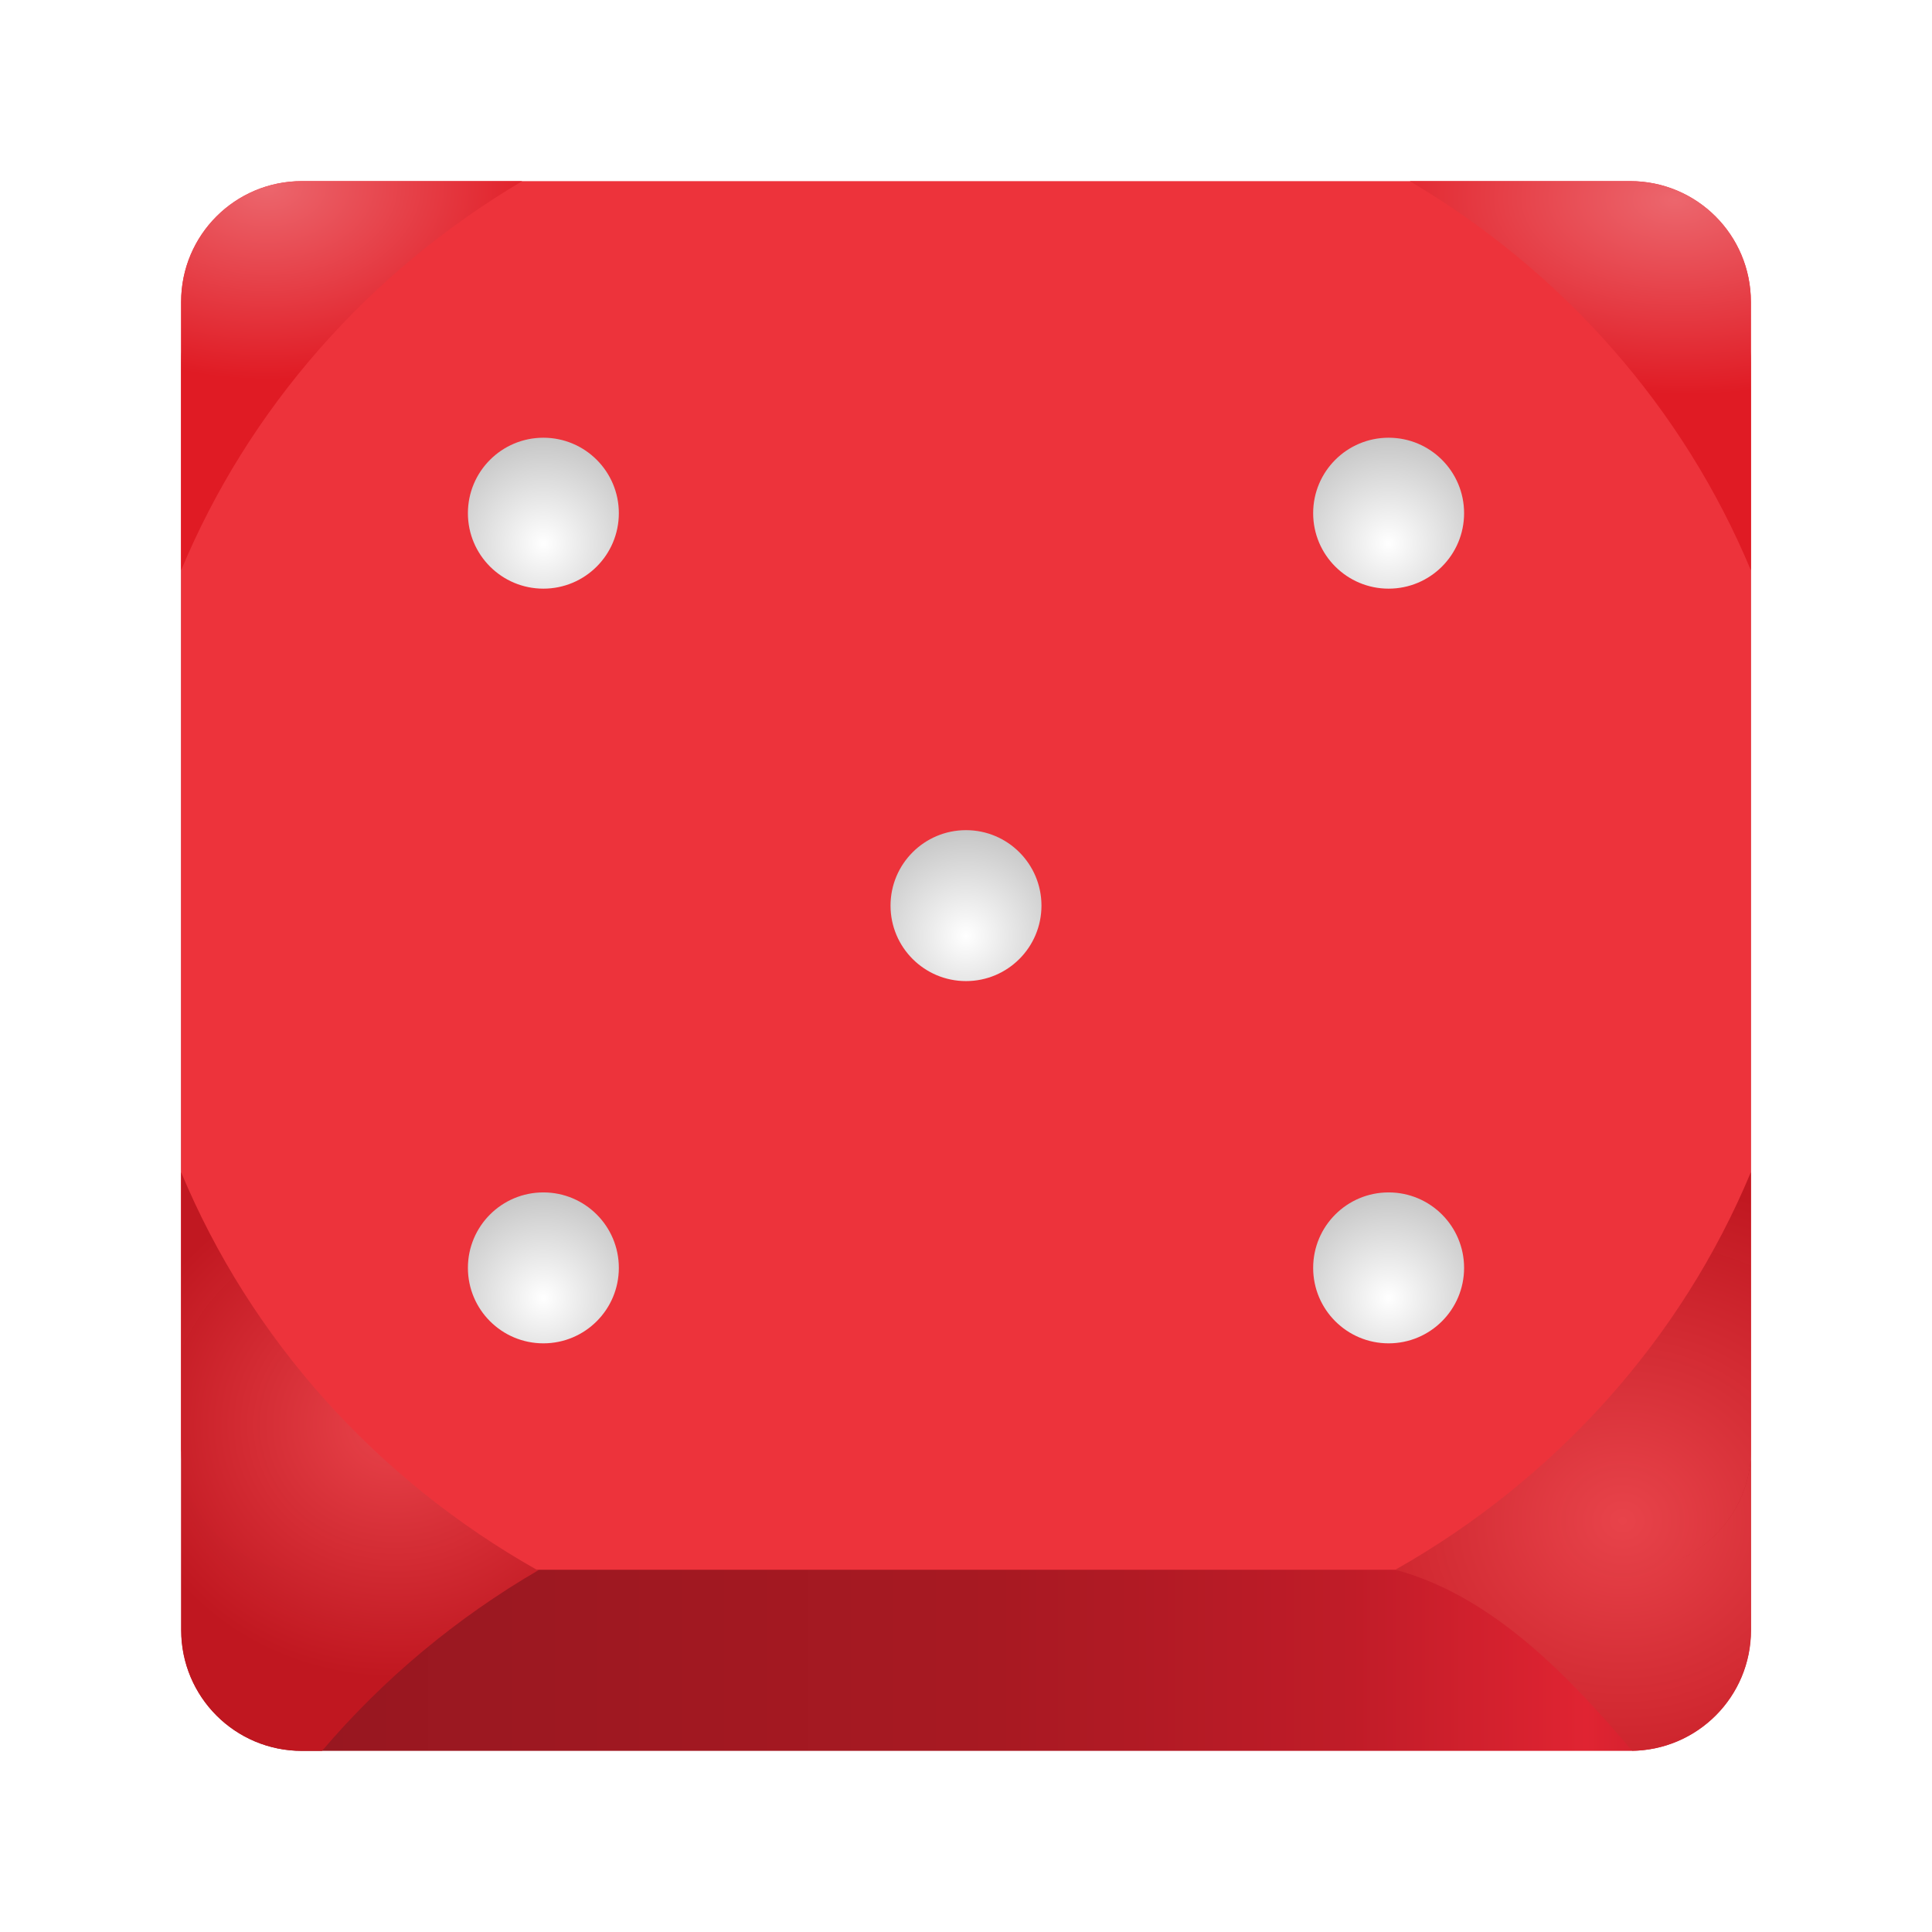
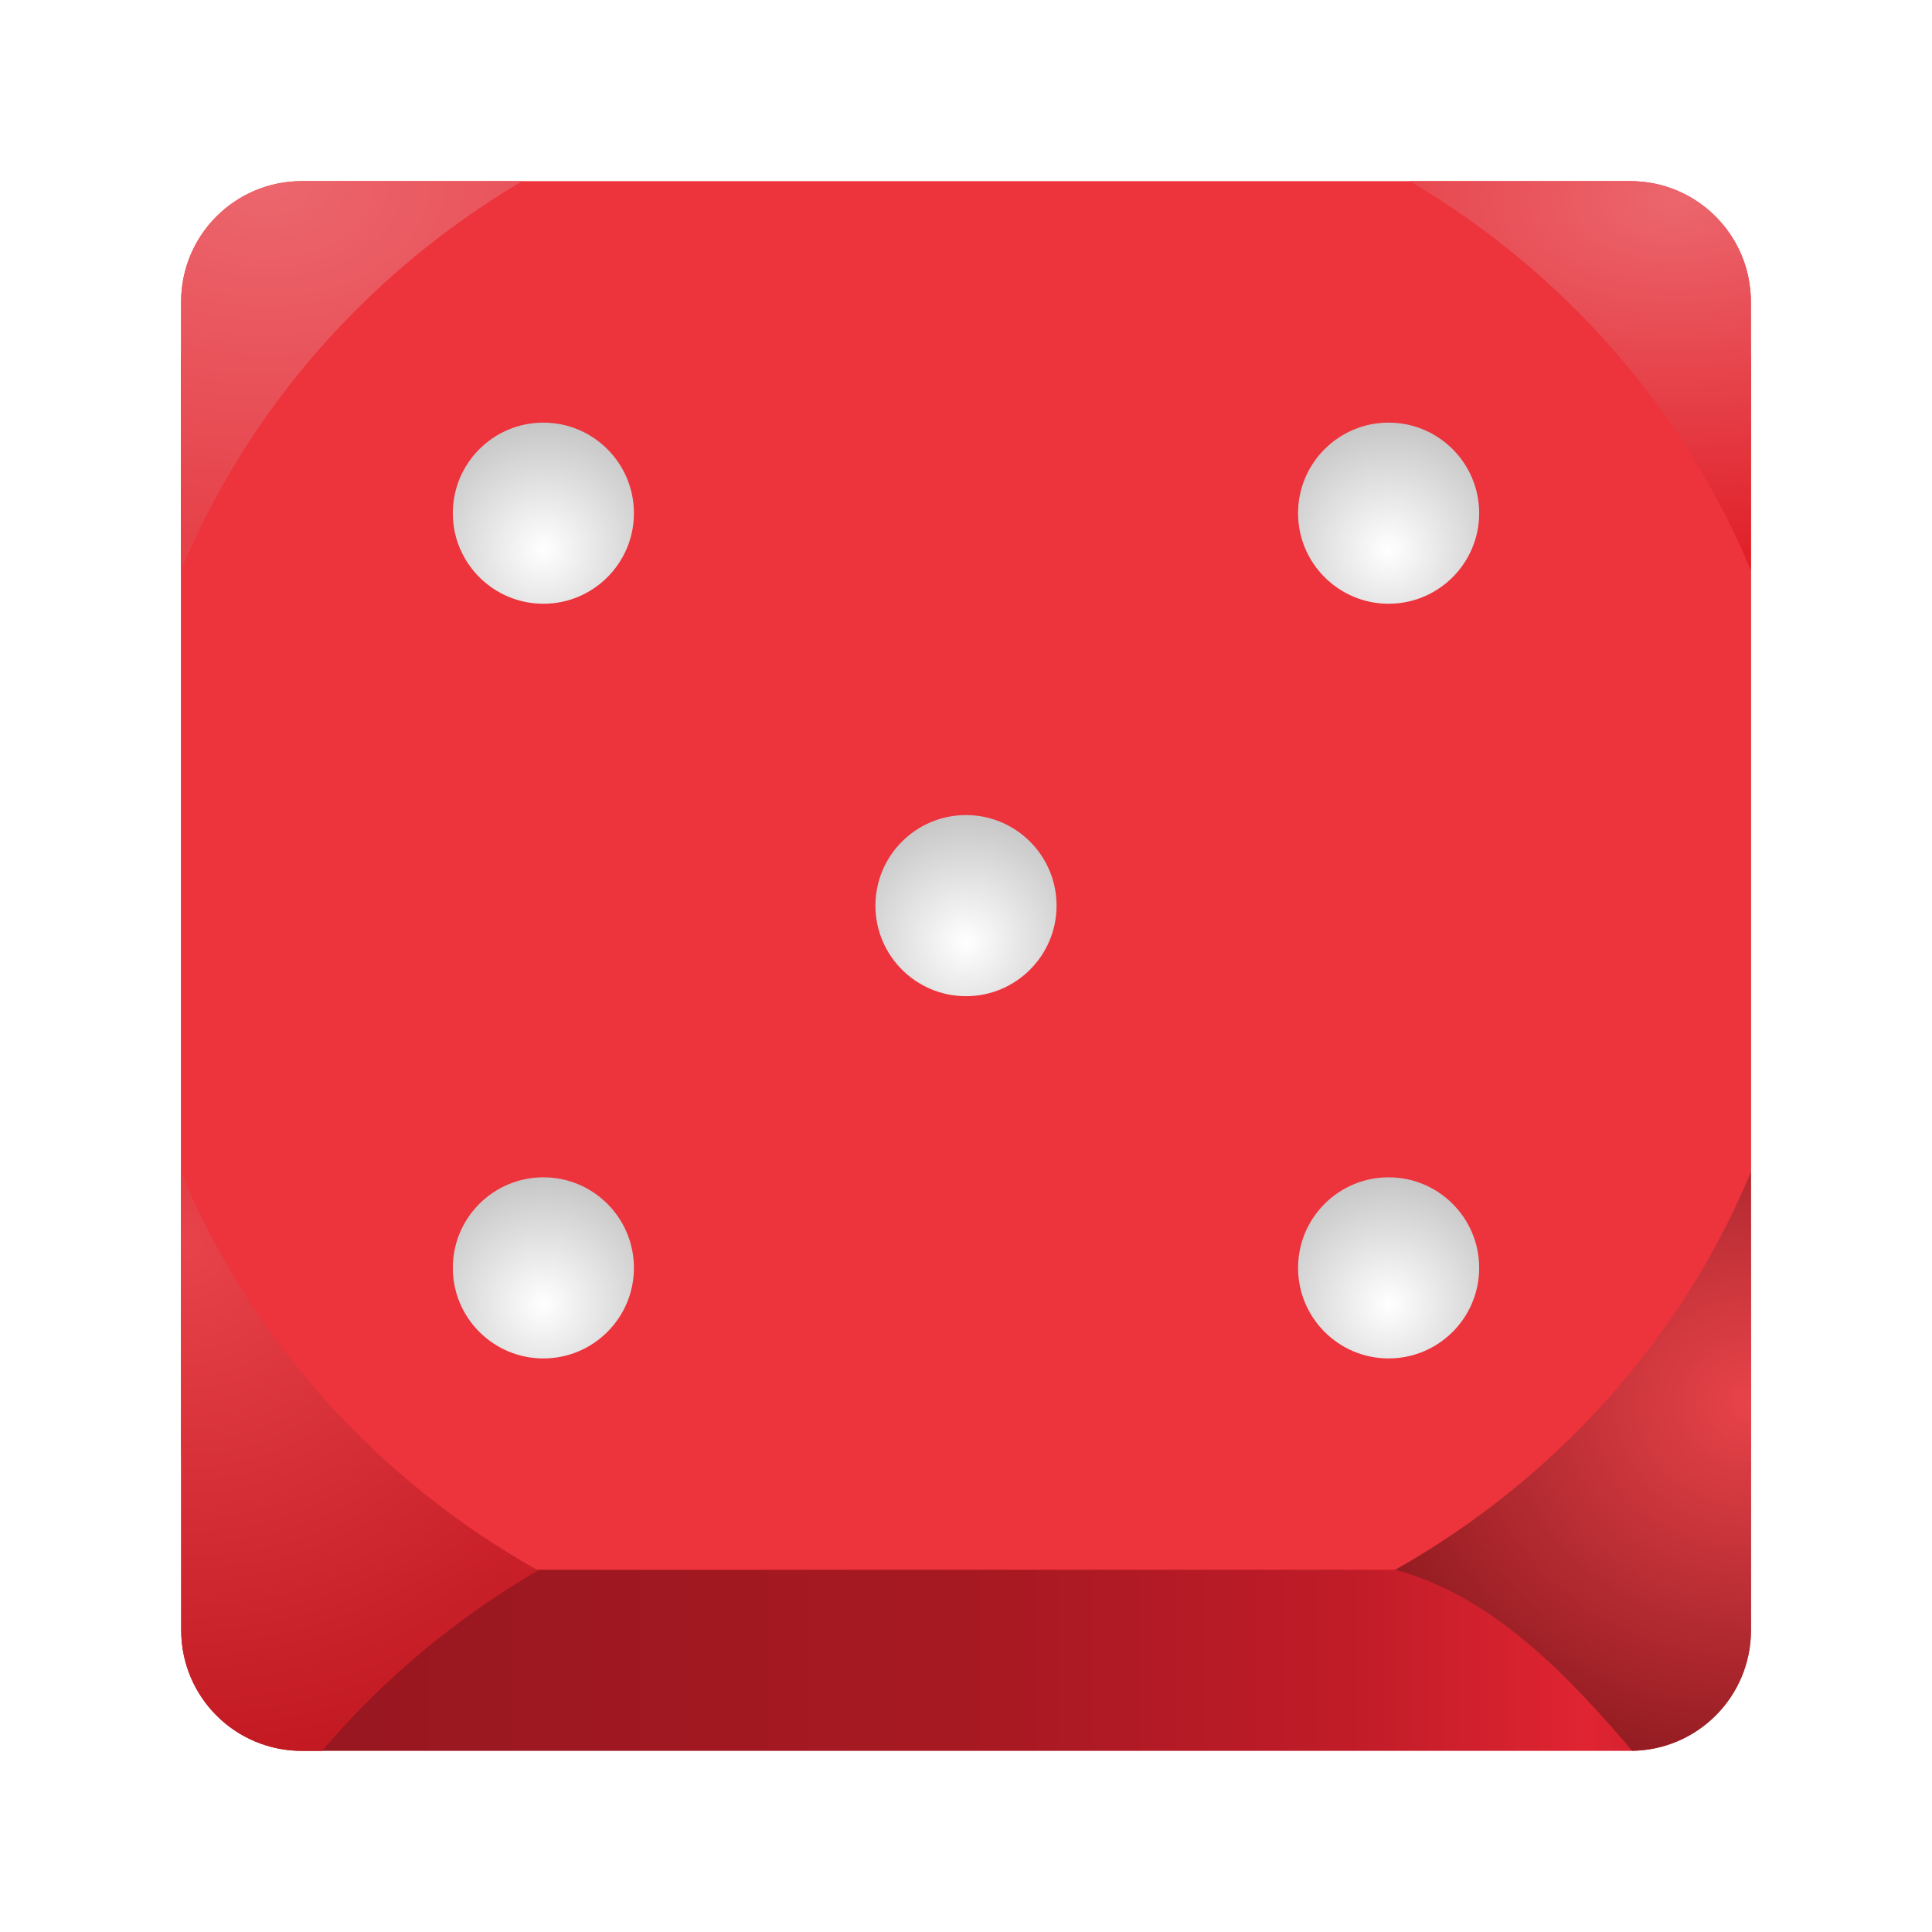
<svg xmlns="http://www.w3.org/2000/svg" xmlns:xlink="http://www.w3.org/1999/xlink" height="128px" viewBox="0 0 128 128" width="128px">
  <linearGradient id="a" gradientUnits="userSpaceOnUse" x1="12" x2="116" y1="66.001" y2="66.001">
    <stop offset="0" stop-color="#c01c28" />
    <stop offset="0.036" stop-color="#961720" />
    <stop offset="0.521" stop-color="#a81922" />
    <stop offset="0.746" stop-color="#c01c28" />
    <stop offset="0.895" stop-color="#e02432" />
    <stop offset="1" stop-color="#c01c28" />
  </linearGradient>
-   <linearGradient id="b" gradientUnits="userSpaceOnUse">
+   <radialGradient id="b" cx="67.984" cy="103.531" gradientTransform="matrix(3.373574 0.00000045 -0.00000041 3.085156 -217.3491 -237.1055)" gradientUnits="userSpaceOnUse" r="11.784">
    <stop offset="0" stop-color="#e8434a" />
    <stop offset="1" stop-color="#c01720" stop-opacity="0.988" />
-   </linearGradient>
-   <radialGradient id="c" cx="76.991" cy="111.954" gradientTransform="matrix(1.570806 0.00000021 -0.00000019 1.436512 -94.78977 -66.4203)" r="11.784" xlink:href="#b" />
-   <radialGradient id="d" cx="115.505" cy="115.239" gradientTransform="matrix(2.112399 0.00000028 -0.00000026 1.931803 -136.4876 -121.8698)" r="11.784" xlink:href="#b" />
-   <linearGradient id="e" gradientUnits="userSpaceOnUse">
+   </radialGradient>
+   <radialGradient id="c" cx="119.526" cy="111.188" gradientTransform="matrix(3.054943 0.0000004 -0.00000038 2.793766 -249.1466 -217.7102)" gradientUnits="userSpaceOnUse" r="11.784">
+     <stop offset="0" stop-color="#e8434a" />
+     <stop offset="1" stop-color="#730e13" stop-opacity="0.988" />
+   </radialGradient>
+   <linearGradient id="d" gradientUnits="userSpaceOnUse">
    <stop offset="0" stop-color="#ec666d" />
    <stop offset="1" stop-color="#e01b24" />
  </linearGradient>
-   <radialGradient id="f" cx="110.568" cy="186.673" gradientTransform="matrix(1.962093 0.0453933 -0.0263871 1.140564 -101.0477 -204.6816)" r="11.3" xlink:href="#e" />
-   <radialGradient id="g" cx="17.693" cy="185.886" gradientTransform="matrix(1.665905 0 0 1.134906 -11.7817 -198.6276)" r="11.301" xlink:href="#e" />
-   <linearGradient id="h" gradientUnits="userSpaceOnUse">
+   <radialGradient id="e" cx="110.568" cy="186.673" gradientTransform="matrix(3.886559 0 0 2.259255 -318.757 -408.4917)" r="11.3" xlink:href="#d" />
+   <radialGradient id="f" cx="17.693" cy="185.886" gradientTransform="matrix(6.221451 0 0 4.238395 -92.38181 -775.5236)" r="11.301" xlink:href="#d" />
+   <linearGradient id="g" gradientUnits="userSpaceOnUse">
    <stop offset="0" stop-color="#ffffff" />
    <stop offset="1" stop-color="#bebebe" />
  </linearGradient>
-   <radialGradient id="i" cx="36" cy="36" r="8" xlink:href="#h" />
-   <radialGradient id="j" cx="36" cy="86" r="8" xlink:href="#h" />
-   <radialGradient id="k" cx="92" cy="36" r="8" xlink:href="#h" />
-   <radialGradient id="l" cx="92" cy="86" r="8" xlink:href="#h" />
-   <radialGradient id="m" cx="64" cy="62" r="8" xlink:href="#h" />
+   <radialGradient id="h" cx="36" cy="36.4" r="9.6" xlink:href="#g" />
+   <radialGradient id="i" cx="36" cy="86.4" r="9.6" xlink:href="#g" />
+   <radialGradient id="j" cx="92" cy="36.4" r="9.6" xlink:href="#g" />
+   <radialGradient id="k" cx="92" cy="86.4" r="9.6" xlink:href="#g" />
+   <radialGradient id="l" cx="64" cy="62.4" r="9.6" xlink:href="#g" />
  <path d="m 20 16 h 88 c 4.418 0 8 3.582 8 8 v 84 c 0 4.418 -3.582 8 -8 8 h -88 c -4.418 0 -8 -3.582 -8 -8 v -84 c 0 -4.418 3.582 -8 8 -8 z m 0 0" fill="url(#a)" />
  <path d="m 20 12 h 88 c 4.418 0 8 3.582 8 8 v 76 c 0 4.418 -3.582 8 -8 8 h -88 c -4.418 0 -8 -3.582 -8 -8 v -76 c 0 -4.418 3.582 -8 8 -8 z m 0 0" fill="#ed333b" />
-   <path d="m 12 77.664 v 18.336 c 0 0.078 0.008 0.156 0.012 0.234 v 11.766 c 0 4.434 3.566 8 8 8 h 1.324 c 4.047 -4.758 8.91 -8.816 14.387 -12 h -0.164 c -10.672 -6.035 -18.957 -15.297 -23.559 -26.336 z m 0 0" fill="url(#c)" />
-   <path d="m 116 77.66 c -4.598 11.039 -12.883 20.301 -23.555 26.34 c 6.527 1.75 11.645 7.238 15.691 11.992 c 4.371 -0.062 7.875 -3.602 7.875 -7.992 v -12 c 0 3.605 -2.363 6.637 -5.625 7.645 c -0.504 0.152 -1.027 0.262 -1.566 0.312 c 0.539 -0.051 1.062 -0.16 1.566 -0.312 c 3.258 -1.012 5.613 -4.043 5.613 -7.645 z m 0 0" fill="url(#d)" />
-   <path d="m 93.402 12 c 10.219 6.047 18.141 15.086 22.598 25.785 v -17.785 c 0 -4.434 -3.566 -8 -8 -8 z m 0 0" fill="url(#f)" />
-   <path d="m 20 12 c -4.434 0 -8 3.566 -8 8 v 17.785 c 4.457 -10.699 12.383 -19.738 22.602 -25.785 z m 0 0" fill="url(#g)" />
-   <path d="m 41 34 c 0 2.762 -2.238 5 -5 5 s -5 -2.238 -5 -5 s 2.238 -5 5 -5 s 5 2.238 5 5 z m 0 0" fill="url(#i)" />
-   <path d="m 41 84 c 0 2.762 -2.238 5 -5 5 s -5 -2.238 -5 -5 s 2.238 -5 5 -5 s 5 2.238 5 5 z m 0 0" fill="url(#j)" />
-   <path d="m 97 34 c 0 2.762 -2.238 5 -5 5 s -5 -2.238 -5 -5 s 2.238 -5 5 -5 s 5 2.238 5 5 z m 0 0" fill="url(#k)" />
-   <path d="m 97 84 c 0 2.762 -2.238 5 -5 5 s -5 -2.238 -5 -5 s 2.238 -5 5 -5 s 5 2.238 5 5 z m 0 0" fill="url(#l)" />
-   <path d="m 69 60 c 0 2.762 -2.238 5 -5 5 s -5 -2.238 -5 -5 s 2.238 -5 5 -5 s 5 2.238 5 5 z m 0 0" fill="url(#m)" />
+   <path d="m 12 77.664 v 18.336 c 0 0.078 0.008 0.156 0.012 0.234 v 11.766 c 0 4.434 3.566 8 8 8 h 1.324 c 4.047 -4.758 8.91 -8.816 14.387 -12 h -0.164 c -10.672 -6.035 -18.957 -15.297 -23.559 -26.336 z m 0 0" fill="url(#b)" />
+   <path d="m 116 77.66 c -4.598 11.039 -12.883 20.301 -23.555 26.34 c 6.527 1.75 11.645 7.238 15.691 11.992 c 4.371 -0.062 7.875 -3.602 7.875 -7.992 v -12 c 0 3.605 -2.363 6.637 -5.625 7.645 c -0.504 0.152 -1.027 0.262 -1.566 0.312 c 0.539 -0.051 1.062 -0.16 1.566 -0.312 c 3.258 -1.012 5.613 -4.043 5.613 -7.645 z m 0 0" fill="url(#c)" />
+   <path d="m 93.402 12 c 10.219 6.047 18.141 15.086 22.598 25.785 v -17.785 c 0 -4.434 -3.566 -8 -8 -8 z m 0 0" fill="url(#e)" />
+   <path d="m 20 12 c -4.434 0 -8 3.566 -8 8 v 17.785 c 4.457 -10.699 12.383 -19.738 22.602 -25.785 z m 0 0" fill="url(#f)" />
+   <path d="m 42 34 c 0 3.312 -2.688 6 -6 6 s -6 -2.688 -6 -6 s 2.688 -6 6 -6 s 6 2.688 6 6 z m 0 0" fill="url(#h)" />
+   <path d="m 42 84 c 0 3.312 -2.688 6 -6 6 s -6 -2.688 -6 -6 s 2.688 -6 6 -6 s 6 2.688 6 6 z m 0 0" fill="url(#i)" />
+   <path d="m 98 34 c 0 3.312 -2.688 6 -6 6 s -6 -2.688 -6 -6 s 2.688 -6 6 -6 s 6 2.688 6 6 z m 0 0" fill="url(#j)" />
+   <path d="m 98 84 c 0 3.312 -2.688 6 -6 6 s -6 -2.688 -6 -6 s 2.688 -6 6 -6 s 6 2.688 6 6 z m 0 0" fill="url(#k)" />
+   <path d="m 70 60 c 0 3.312 -2.688 6 -6 6 s -6 -2.688 -6 -6 s 2.688 -6 6 -6 s 6 2.688 6 6 z m 0 0" fill="url(#l)" />
</svg>
